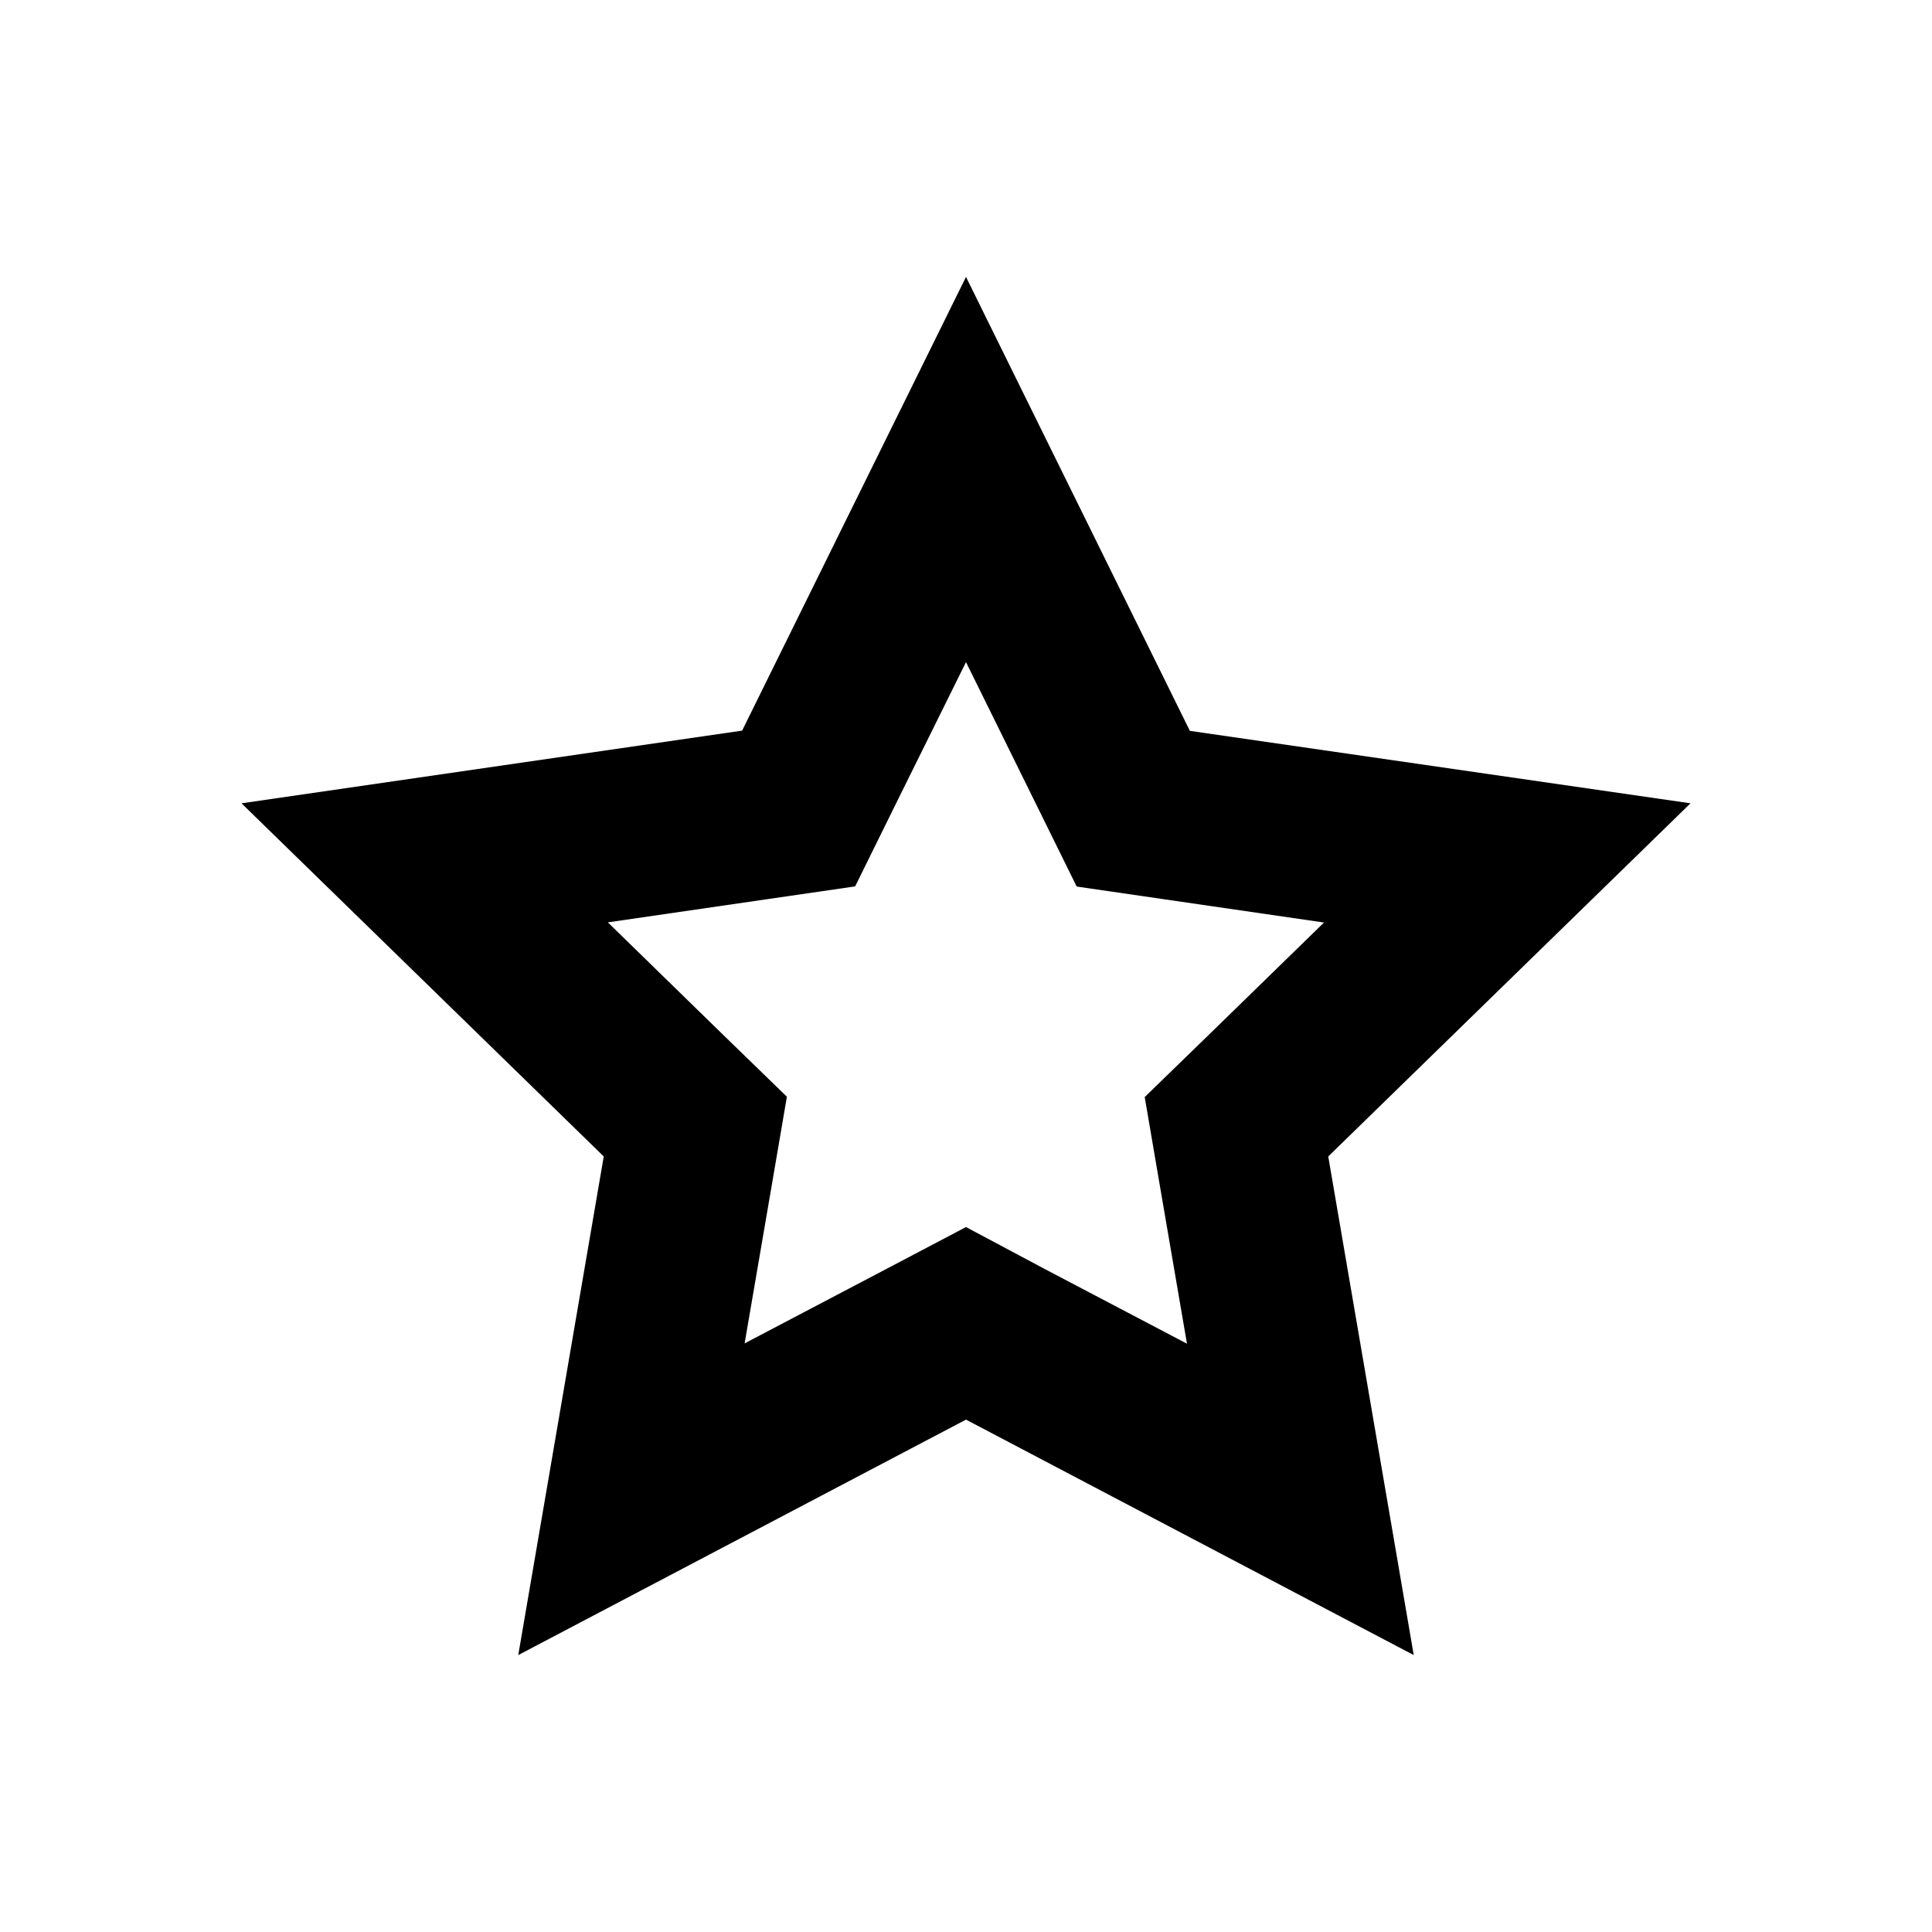
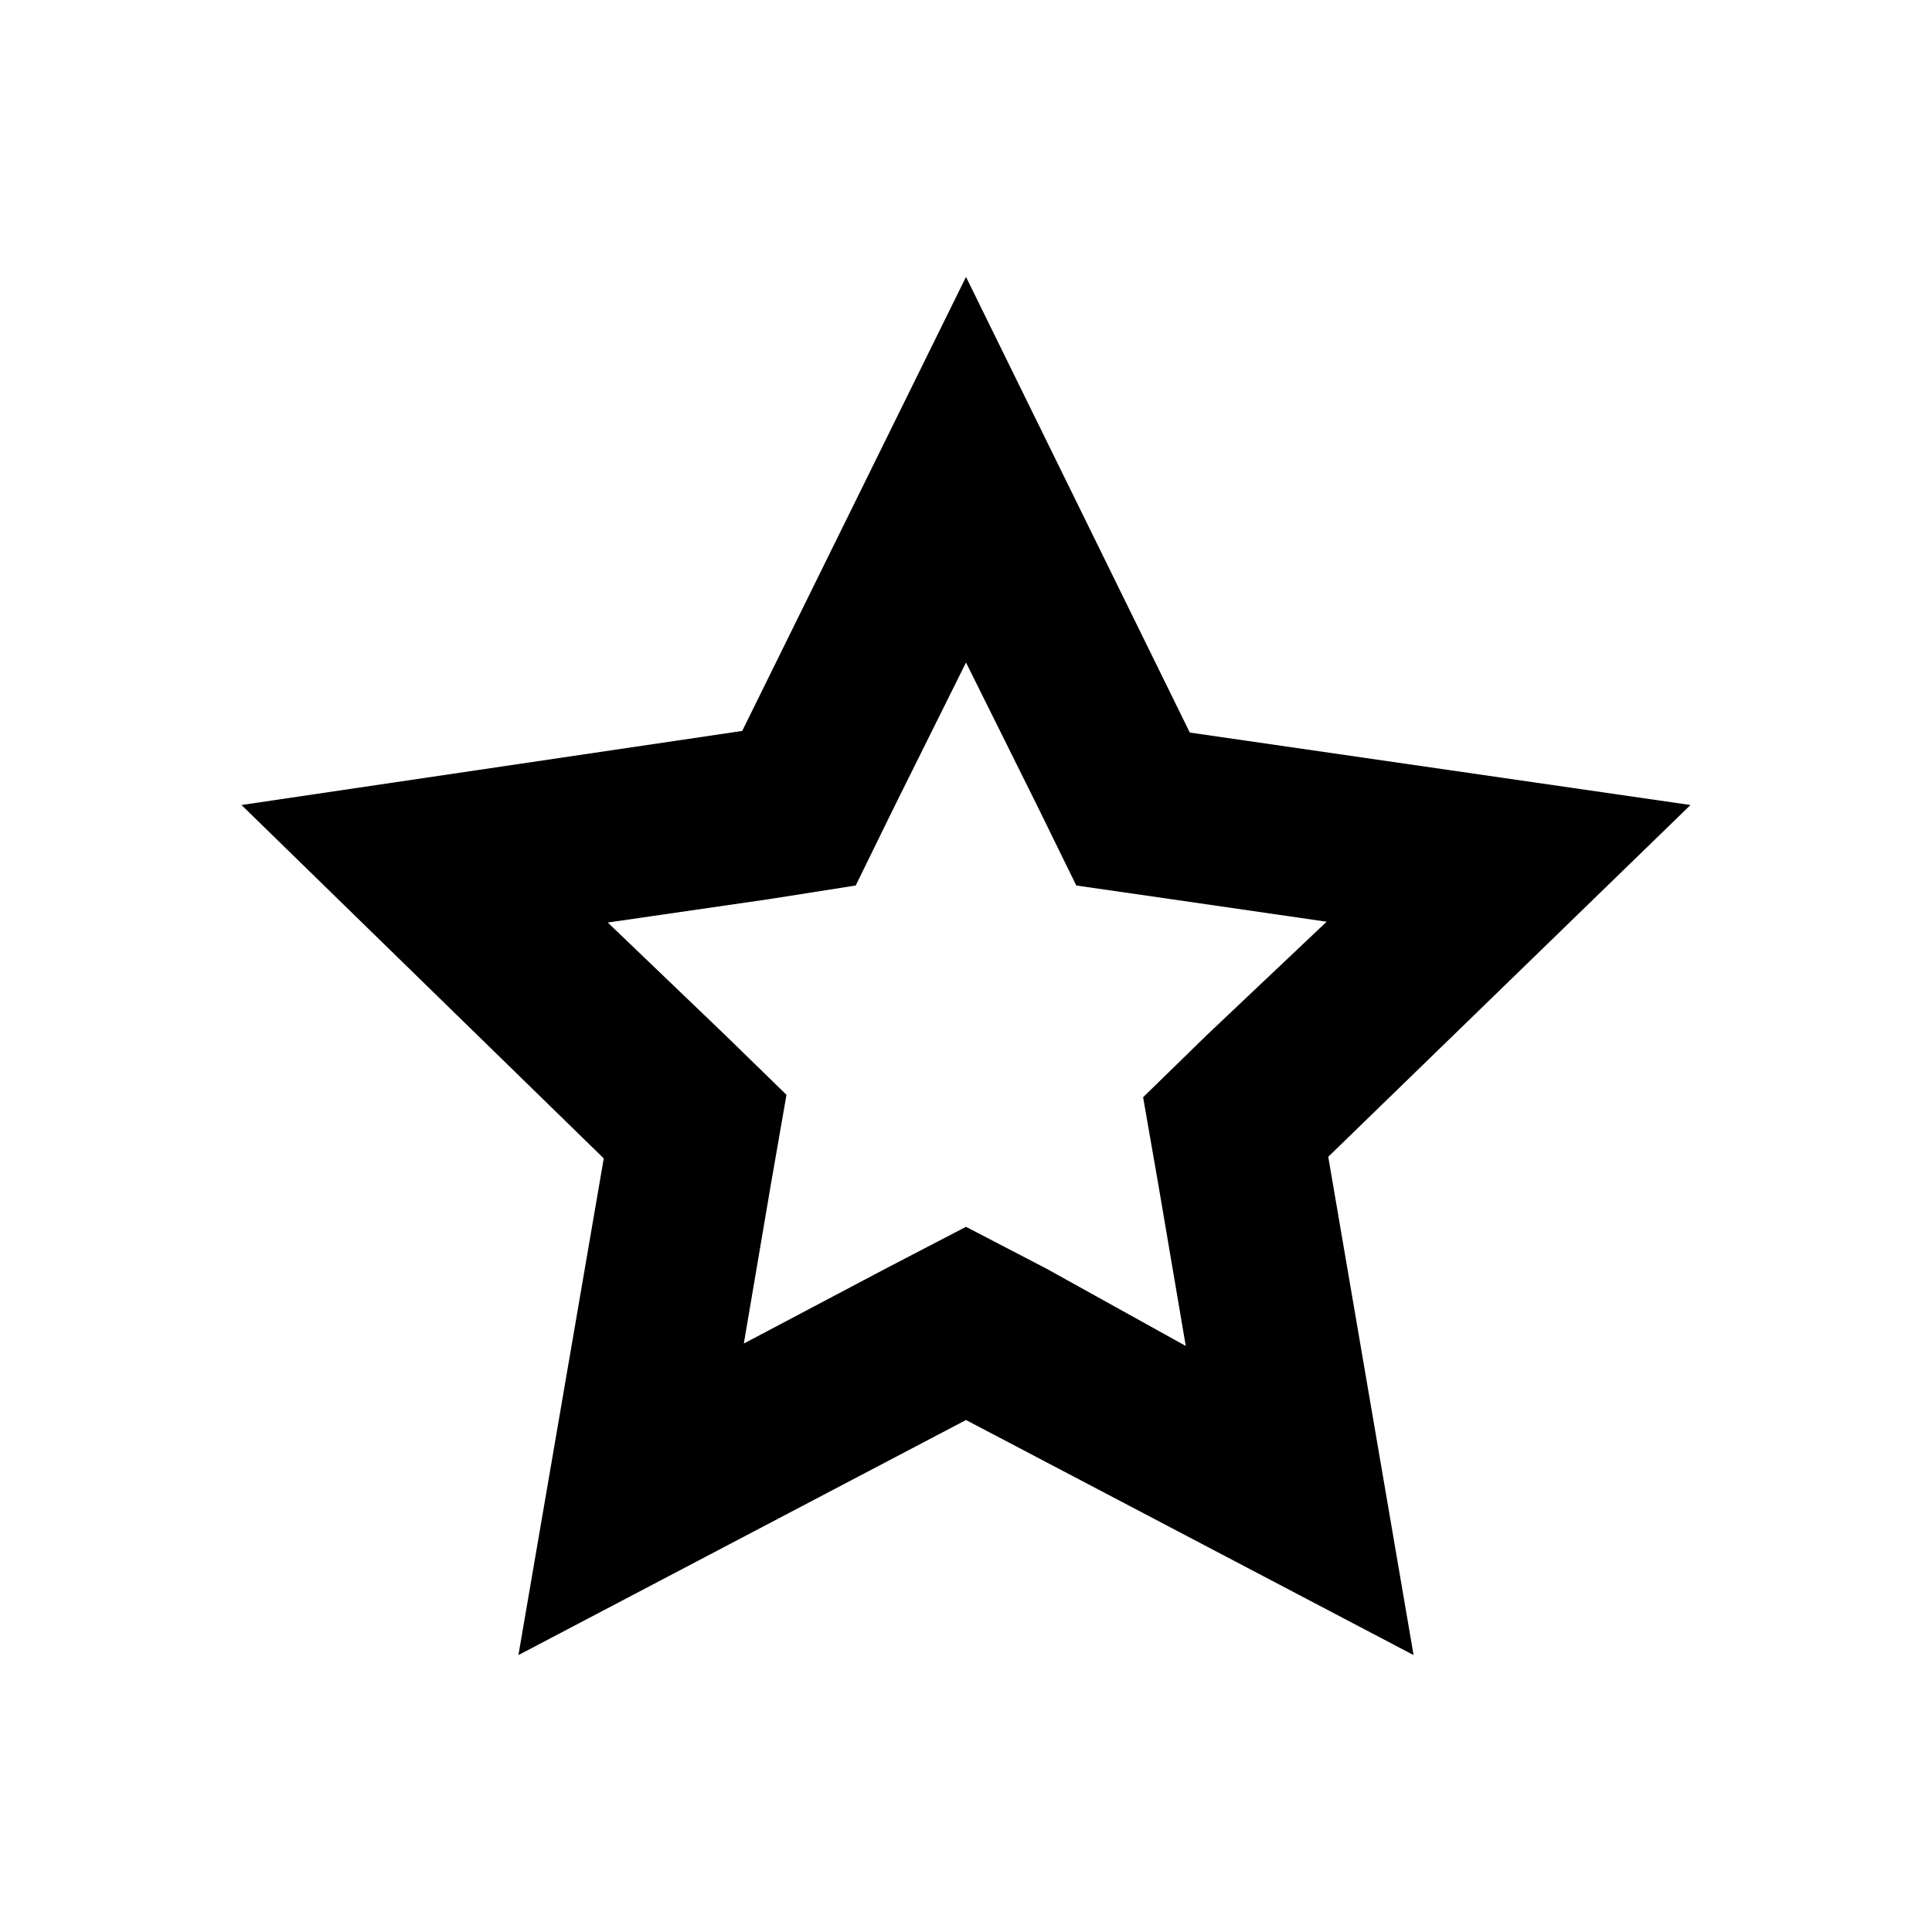
<svg xmlns="http://www.w3.org/2000/svg" viewBox="0 0 24 24">
-   <path d="M12,8.225l.882,1.788.493,1,1.1.16,1.972.287-1.427,1.391-.8.777.188,1.1.337,1.964-1.765-.927L12,15.243l-.985.518-1.765.927.337-1.964.188-1.1-.8-.777L7.551,11.458l1.972-.287,1.1-.16.493-1L12,8.225M12,3.44,9.219,9.076,3,9.979l4.5,4.387L6.438,20.56,12,17.635l5.562,2.925L16.5,14.366,21,9.979l-6.219-.9L12,3.44Z" />
+   <path d="M12,8.23,12.88,10l.49,1,1.11.16,2,.29L15,12.85l-.8.78.19,1.09.34,2L13,15.76l-1-.52-1,.52-1.76.93.34-2,.19-1.09L9,12.85,7.55,11.46l2-.29L10.63,11l.49-1L12,8.23m0-4.79L9.22,9.08,3,10l4.5,4.39L6.44,20.56,12,17.64l5.56,2.92L16.5,14.37,21,10l-6.22-.9L12,3.44Z" />
  <path fill="none" stroke="#000" stroke-miterlimit="10" stroke-width=".5" d="M-396 -60H84V420H-396z" />
</svg>
